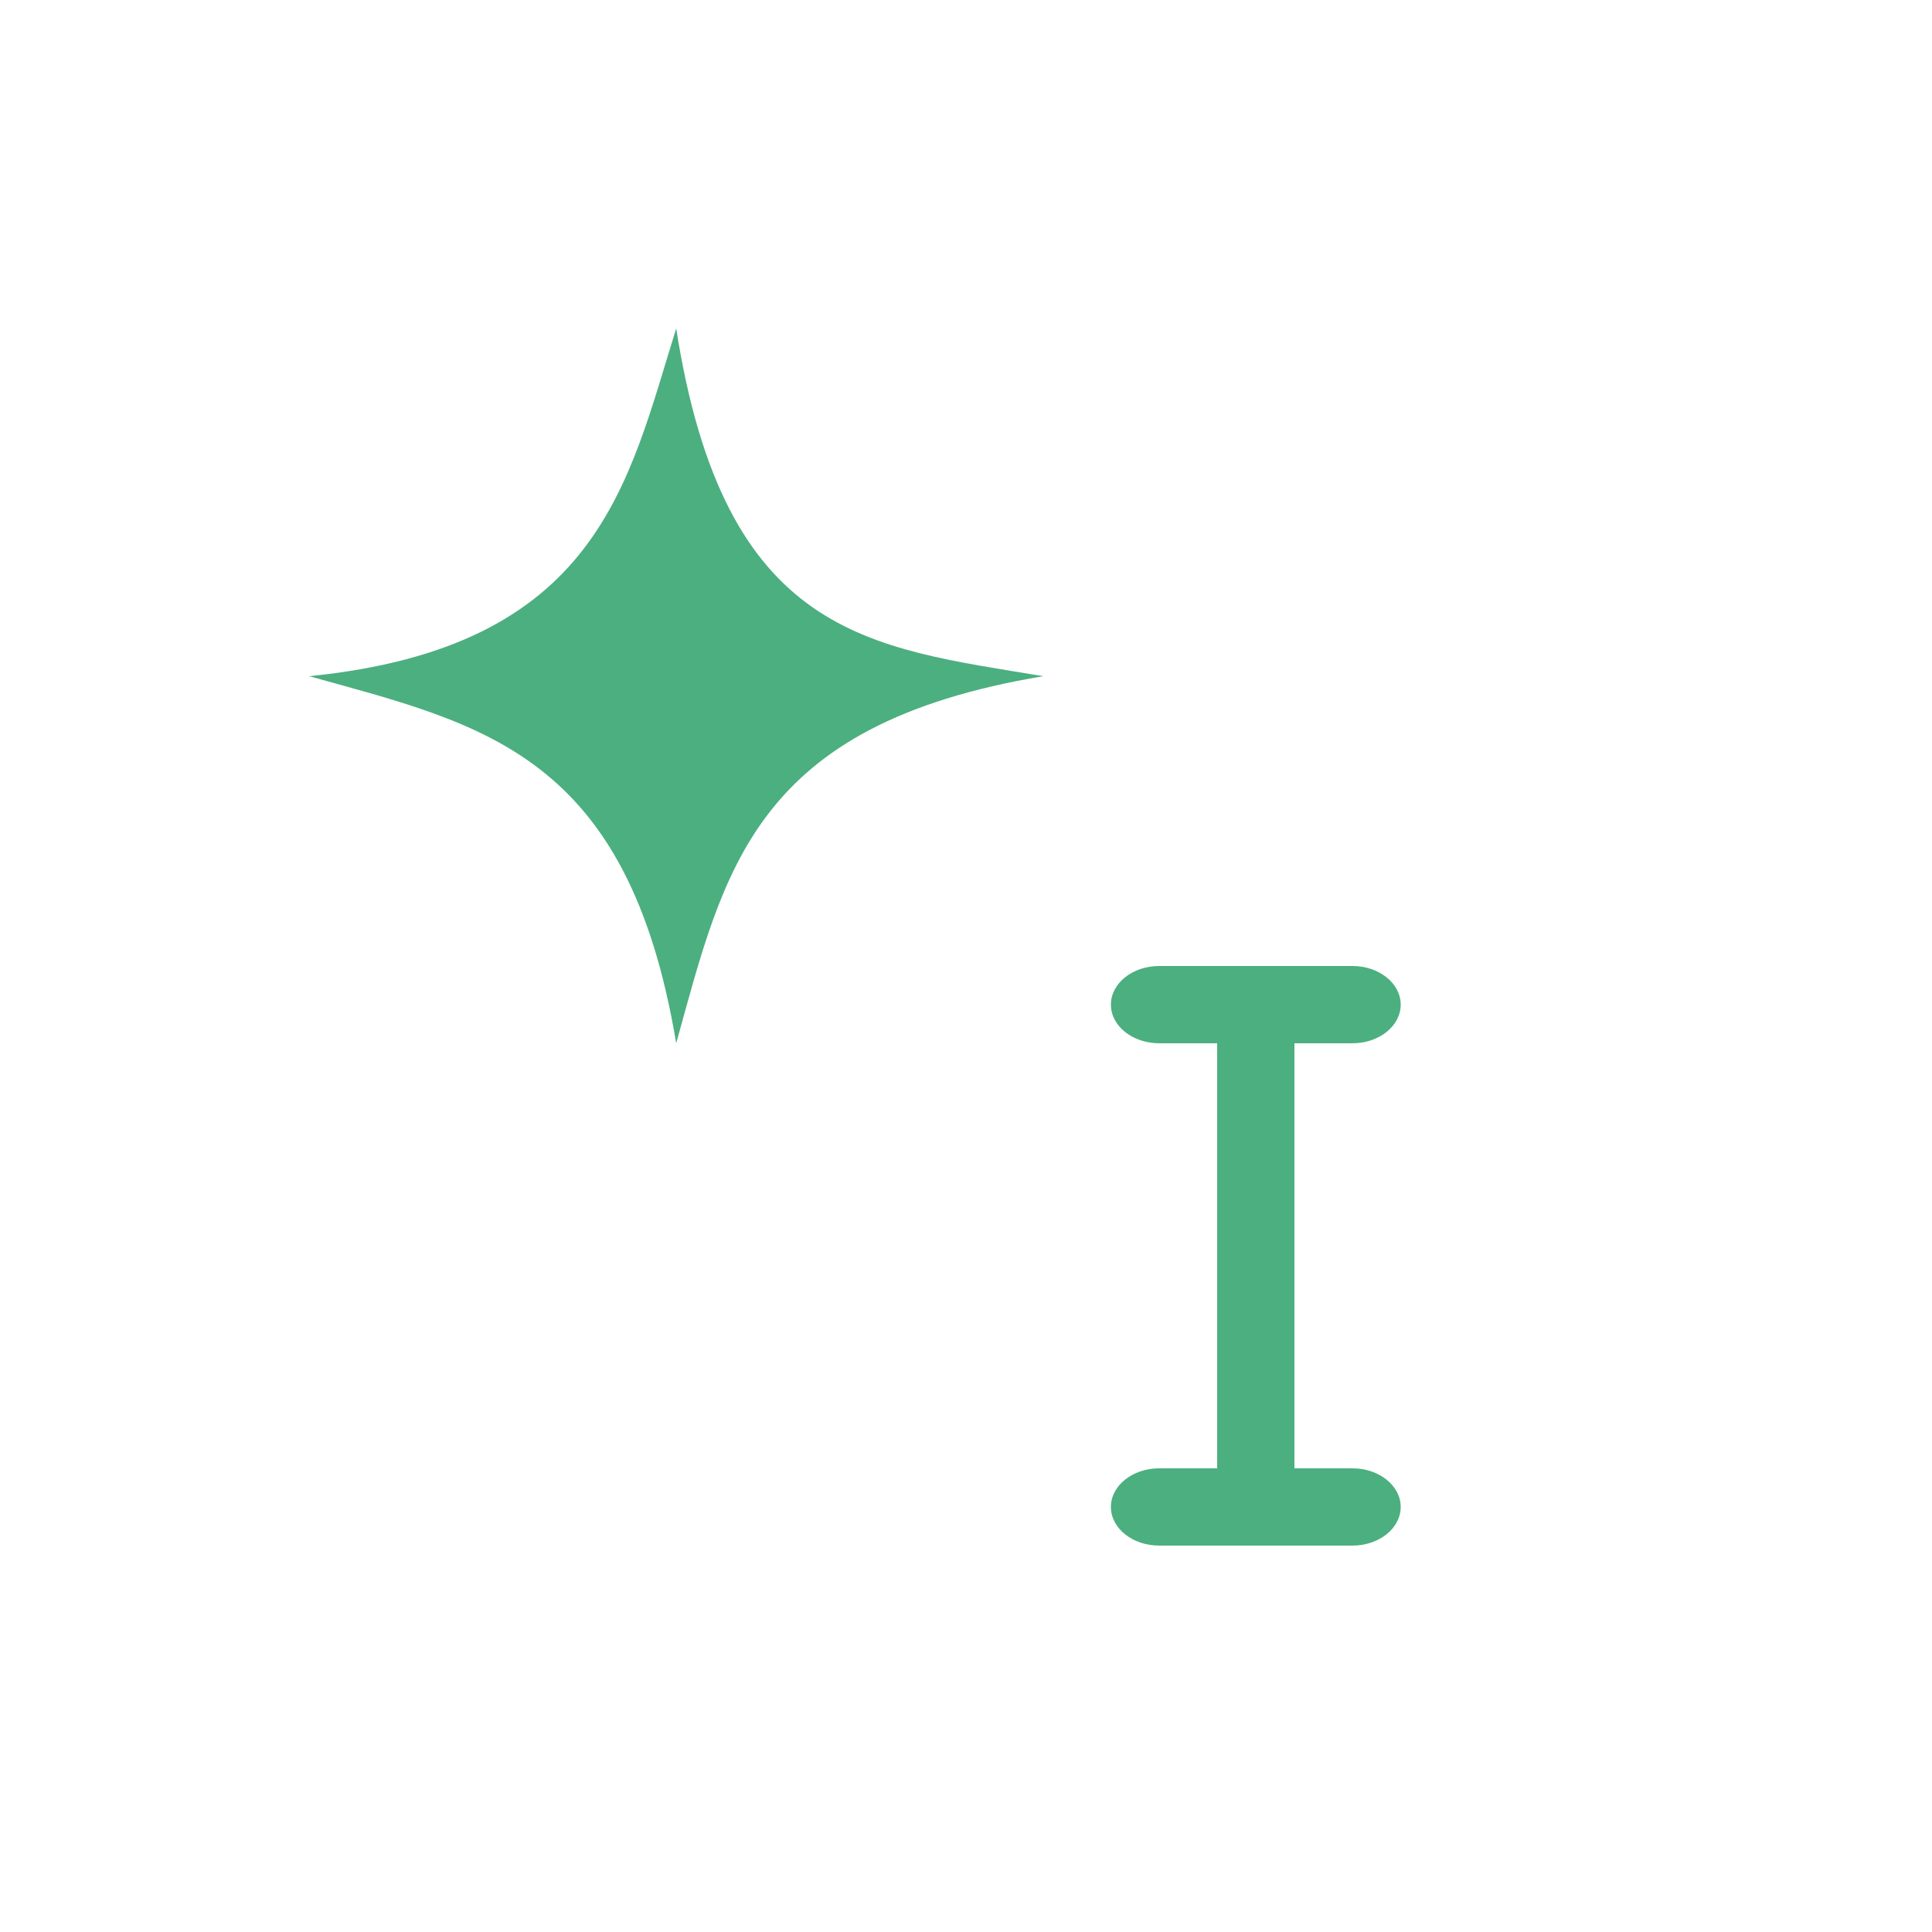
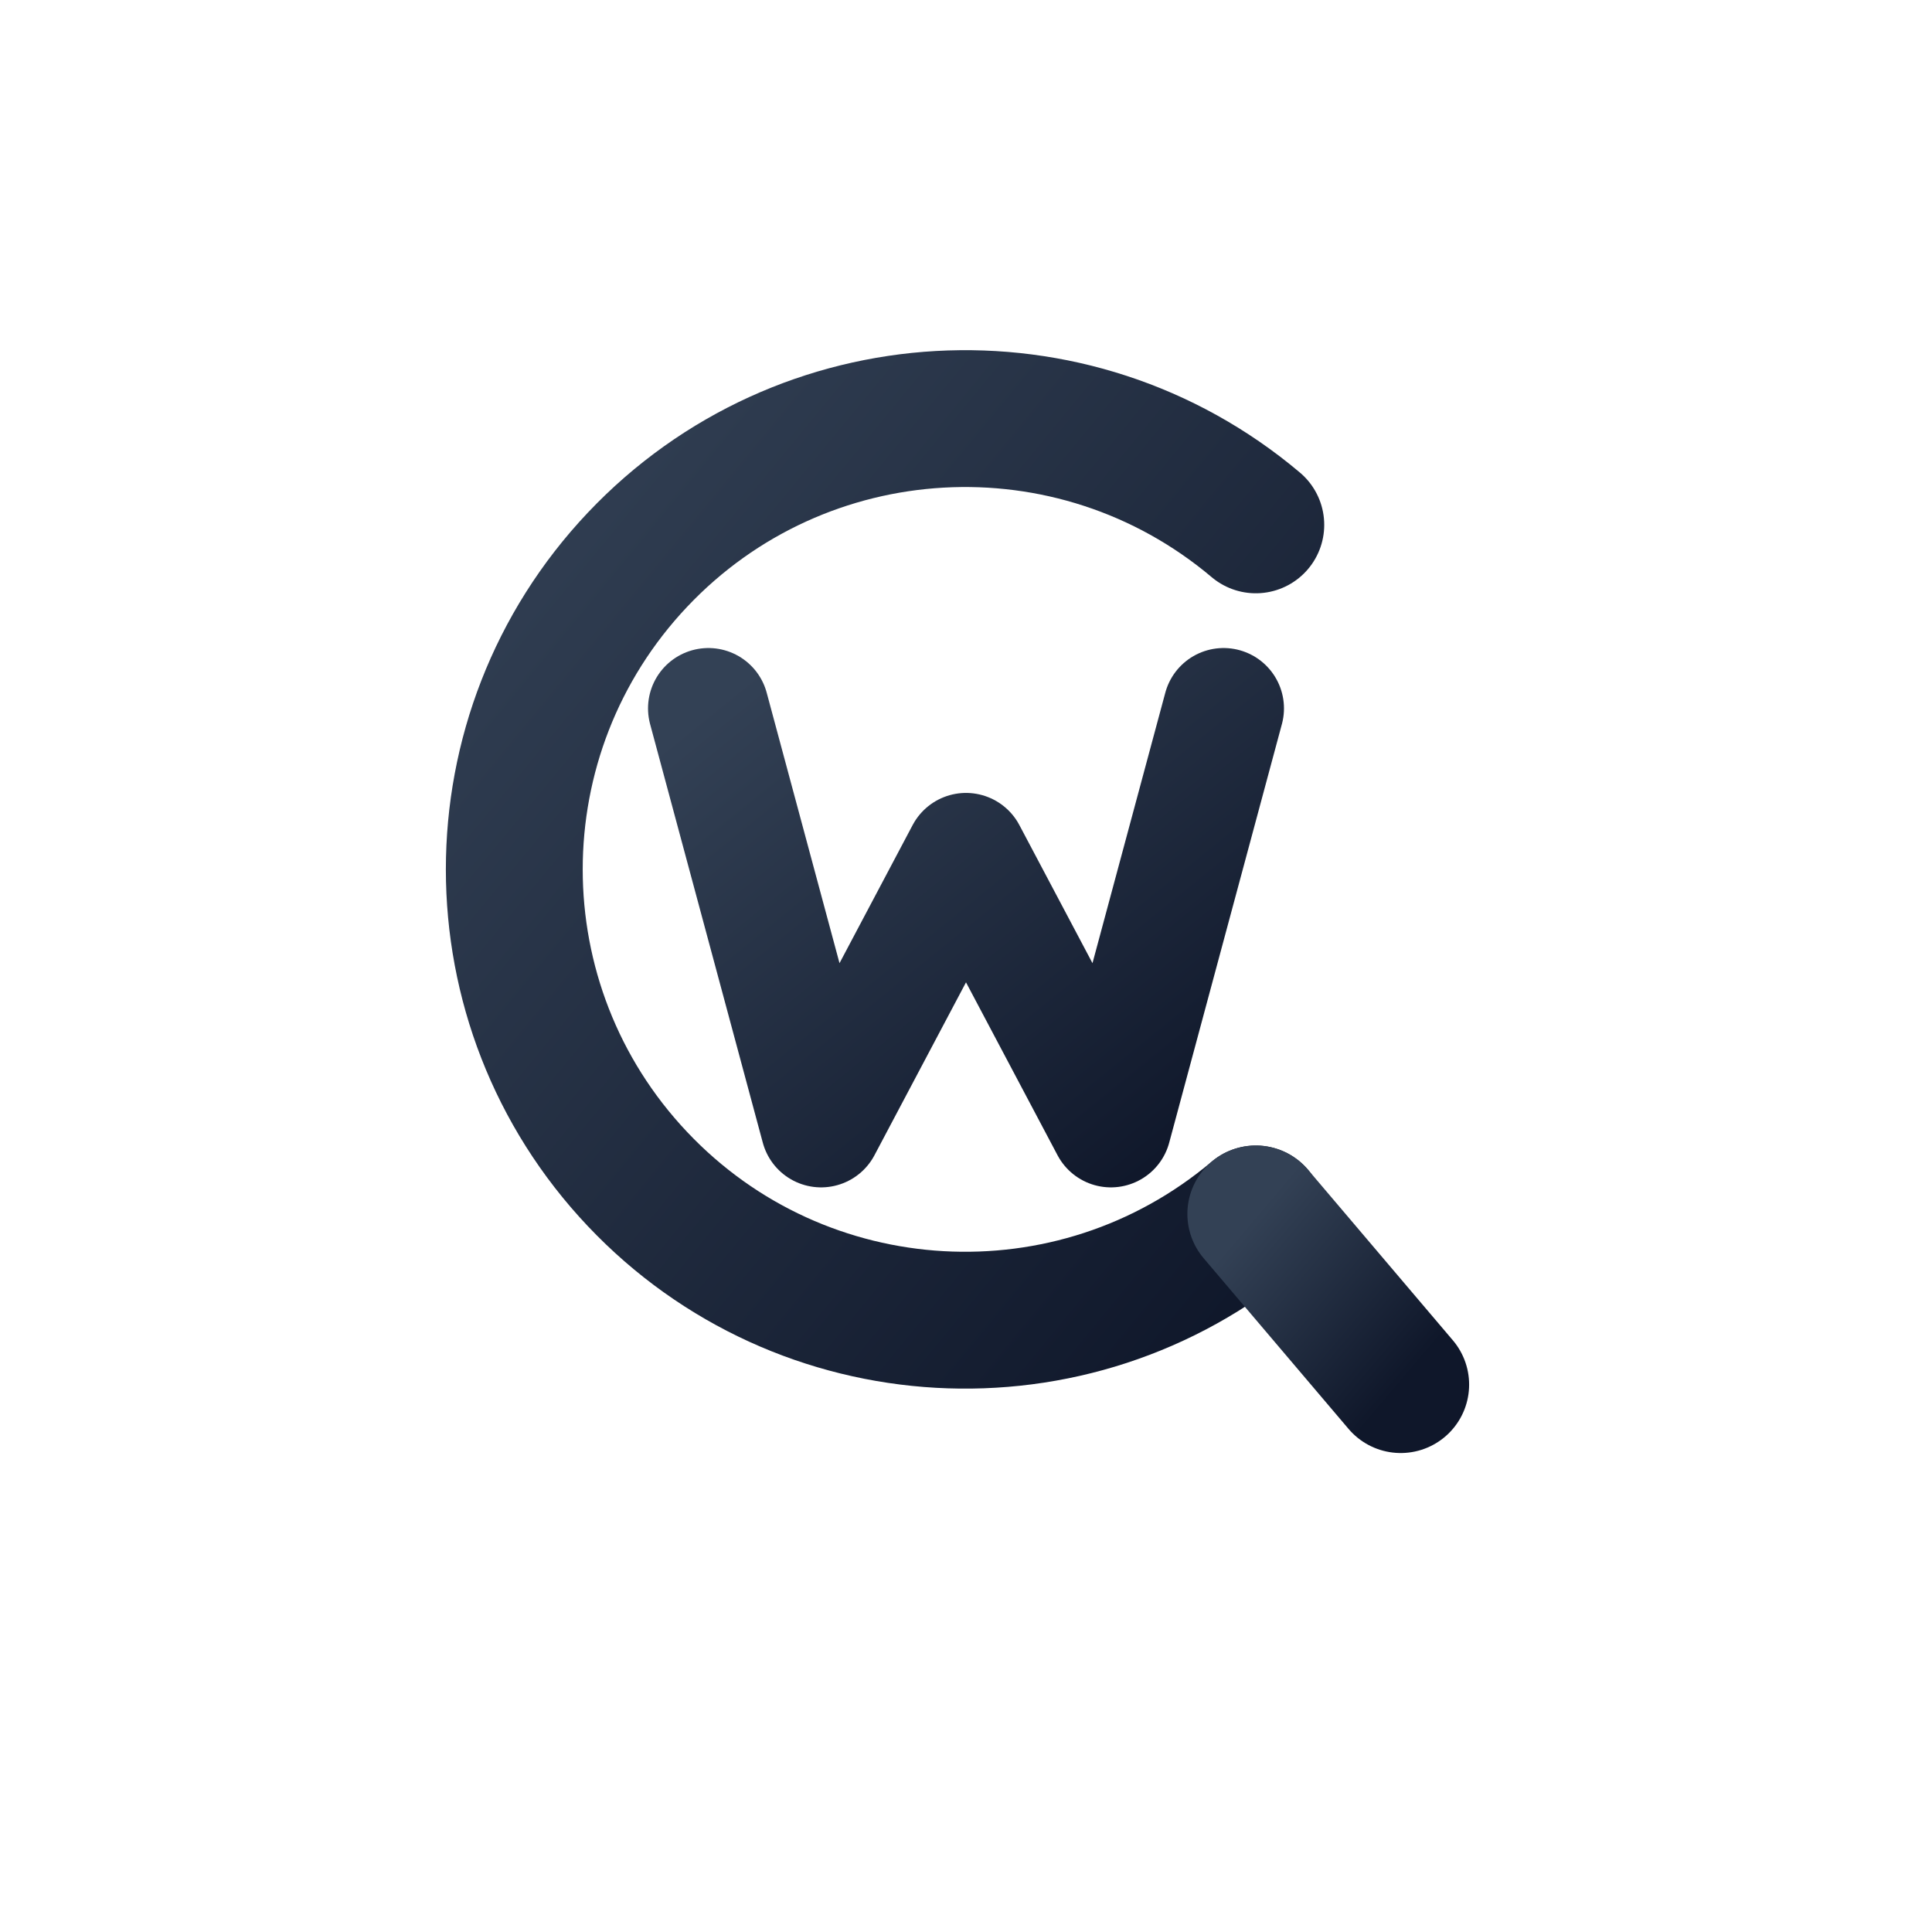
- <svg xmlns="http://www.w3.org/2000/svg" width="200" height="200" viewBox="0 0 200 200">
-   <path d="       M70 34       C75 66, 90 67, 108 70       C78 75, 75 90, 70 108       C65 78, 50 75, 32 70       C62 67, 65 50, 70 34       Z" fill="#4CAF80" />
-   <g fill="#4CAF80">
-     <rect x="126" y="100" width="8" height="60" rx="3" />
-     <rect x="115" y="100" width="30" height="8" rx="5" />
-     <rect x="115" y="152" width="30" height="8" rx="5" />
+ <svg xmlns="http://www.w3.org/2000/svg" viewBox="0 0 120 120" width="120" height="120">
+   <defs>
+     <linearGradient id="mg127" x1="0" y1="0" x2="1" y2="1">
+       <stop offset="0" stop-color="#334155" />
+       <stop offset="1" stop-color="#0f172a" />
+     </linearGradient>
+   </defs>
+   <g fill="none" stroke-linecap="round" stroke-linejoin="round">
+     <path d="M78,75.4A28,28 0 1 1 78,32.6" stroke="url(#mg127)" stroke-width="8.5" />
+     <path d="M78,75.4L87,86" stroke="url(#mg127)" stroke-width="8.5" />
+     <path d="M44,44L51,70L60,53L69,70L76,44" stroke="url(#mg127)" stroke-width="7.5" />
  </g>
</svg>
